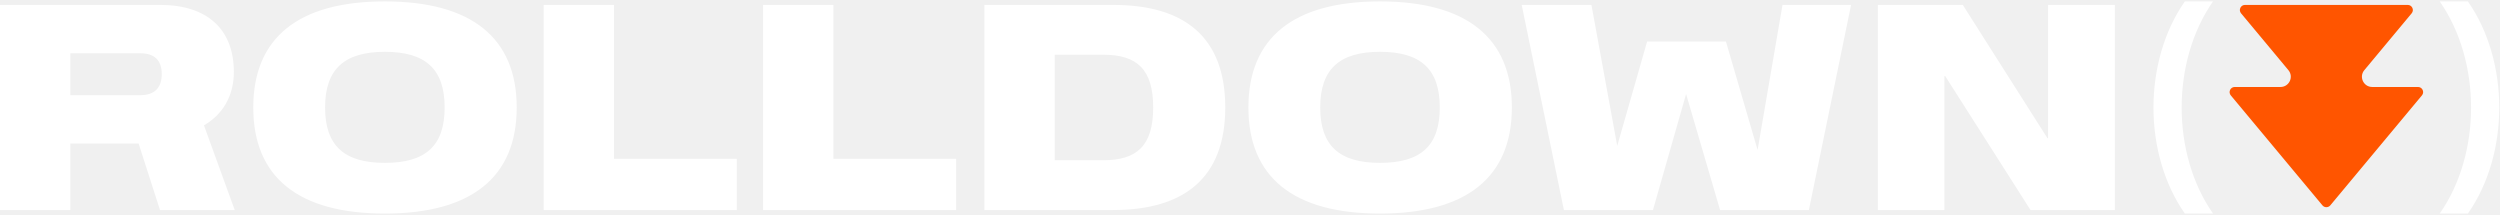
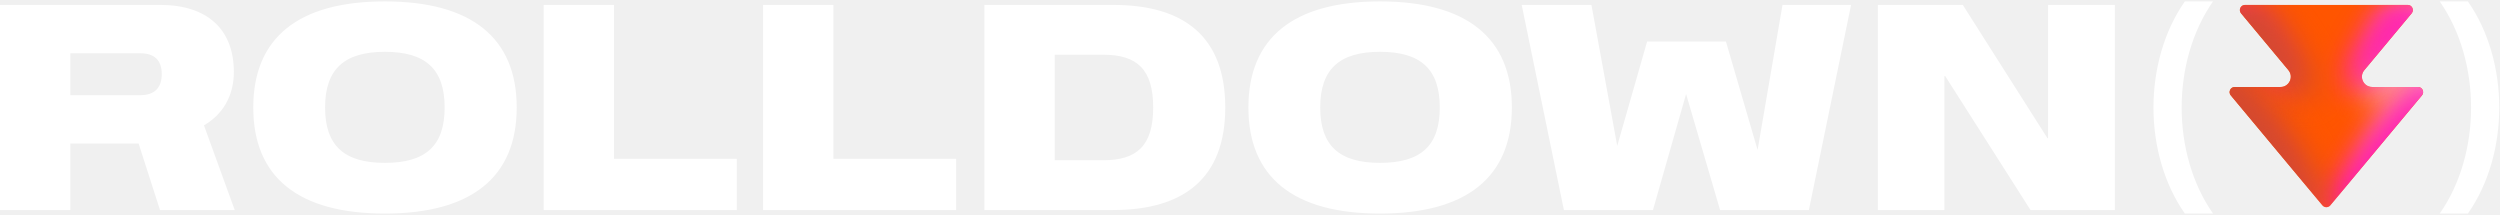
<svg xmlns="http://www.w3.org/2000/svg" id="argxs" width="512px" height="44px" viewBox="0 0 512 43.39" preserveAspectRatio="xMidYMid">
  <path d="M 78.817 -0.016 C 96.523 -0.016 105.823 7.425 105.823 21.709 C 105.823 35.992 96.523 43.433 78.817 43.433 C 61.114 43.433 51.87 35.992 51.87 21.709 C 51.87 7.425 61.114 -0.016 78.817 -0.016 Z M 282.621 -0.016 C 300.324 -0.016 309.63 7.425 309.63 21.709 C 309.63 35.992 300.324 43.433 282.621 43.433 C 264.918 43.433 255.674 35.992 255.674 21.709 C 255.674 7.425 264.918 -0.016 282.621 -0.016 Z M 32.827 0.704 C 42.431 0.704 47.892 5.685 47.892 14.448 C 47.892 19.487 45.49 23.208 41.77 25.367 L 48.072 42.71 L 32.768 42.71 L 28.387 29.088 L 14.404 29.088 L 14.404 42.71 L 0 42.71 L 0 0.704 L 32.827 0.704 Z M 125.747 32.213 L 150.894 32.213 L 150.894 42.71 L 111.346 42.71 L 111.346 0.704 L 125.747 0.704 L 125.747 32.213 Z M 170.676 32.213 L 195.82 32.213 L 195.82 42.71 L 156.272 42.71 L 156.272 0.704 L 170.676 0.704 L 170.676 32.213 Z M 228.011 0.704 C 242.592 0.704 250.933 7.304 250.933 21.709 C 250.933 36.11 242.53 42.71 227.949 42.71 L 201.604 42.71 L 201.604 0.704 L 228.011 0.704 Z M 331.208 29.569 L 337.33 8.204 L 353.472 8.204 L 359.955 30.41 L 365.056 0.704 L 379.1 0.704 L 370.458 42.71 L 352.272 42.71 L 345.311 18.947 L 338.528 42.71 L 320.286 42.71 L 311.644 0.704 L 325.927 0.704 L 331.208 29.569 Z M 401.982 0.704 L 419.328 28.011 L 419.449 28.011 L 419.449 0.704 L 433.13 0.704 L 433.13 42.71 L 415.85 42.71 L 398.383 15.285 L 398.206 15.285 L 398.206 42.71 L 384.583 42.71 L 384.583 0.704 L 401.982 0.704 Z M 78.817 10.305 C 70.476 10.305 66.576 13.905 66.576 21.709 C 66.576 29.51 70.476 33.05 78.817 33.05 C 87.161 33.05 91.062 29.569 91.062 21.709 C 91.062 13.846 87.161 10.305 78.817 10.305 Z M 282.621 10.305 C 274.28 10.305 270.379 13.905 270.379 21.709 C 270.379 29.51 274.28 33.05 282.621 33.05 C 290.962 33.05 294.866 29.569 294.866 21.709 C 294.866 13.846 290.962 10.305 282.621 10.305 Z M 216.005 32.51 L 225.966 32.51 C 232.808 32.51 236.172 29.569 236.172 21.709 C 236.172 13.846 232.808 10.904 225.966 10.904 L 216.005 10.904 L 216.005 32.51 Z M 14.404 19.186 L 28.746 19.186 C 31.685 19.186 33.128 17.625 33.128 14.867 C 33.128 12.105 31.685 10.606 28.746 10.606 L 14.404 10.606 L 14.404 19.186 Z" fill="#FFF" />
  <path d="M 493.106 0.701 C 493.993 0.701 494.48 1.738 493.909 2.423 L 484.212 14.063 C 483.071 15.428 484.045 17.507 485.826 17.507 L 495.21 17.507 C 496.097 17.507 496.584 18.547 496.013 19.229 L 477.246 41.751 C 476.827 42.254 476.051 42.254 475.633 41.751 L 456.865 19.229 C 456.298 18.547 456.782 17.507 457.672 17.507 L 467.05 17.507 C 468.831 17.507 469.805 15.428 468.666 14.063 L 458.969 2.423 C 458.398 1.738 458.886 0.701 459.773 0.701 L 493.106 0.701 Z" fill="#FF5500" />
  <mask id="argxs_rolldown_logo_attr_1" style="mask-type:alpha" maskUnits="userSpaceOnUse" x="157" y="0" width="15" height="15">
-     <path d="M170.233 0.248C170.54 0.248 170.708 0.606 170.511 0.842L167.163 4.86C166.769 5.333 167.105 6.05 167.72 6.05H170.959C171.266 6.05 171.434 6.409 171.237 6.645L164.758 14.42C164.613 14.594 164.346 14.594 164.201 14.42L157.722 6.645C157.526 6.409 157.693 6.05 158.001 6.05H161.238C161.853 6.05 162.189 5.333 161.796 4.86L158.448 0.842C158.251 0.606 158.419 0.248 158.726 0.248H170.233Z" fill="#000" />
+     <path d="M170.233 0.248C170.54 0.248 170.708 0.606 170.511 0.842L167.163 4.86C166.769 5.333 167.105 6.05 167.72 6.05H170.959C171.266 6.05 171.434 6.409 171.237 6.645L164.758 14.42C164.613 14.594 164.346 14.594 164.201 14.42L157.722 6.645C157.526 6.409 157.693 6.05 158.001 6.05H161.238C161.853 6.05 162.189 5.333 161.796 4.86L158.448 0.842C158.251 0.606 158.419 0.248 158.726 0.248H170.233Z" />
  </mask>
  <g mask="url(#argxs_rolldown_logo_attr_1)" transform="matrix(2.896649, 0, 0, 2.896649, 0, -0.016691)">
    <g filter="url(#argxs_rolldown_logo_attr_2)">
      <ellipse cx="1.73" cy="7.56" rx="1.73" ry="7.56" transform="matrix(-0.863806 -0.503824 -0.503824 0.863806 176.756 -5.36069)" fill="#FFE7E5" />
    </g>
    <g filter="url(#argxs_rolldown_logo_attr_3)">
      <ellipse cx="1.73" cy="7.56" rx="1.73" ry="7.56" transform="matrix(-0.863806 -0.503824 -0.503824 0.863806 176.388 2.00551)" fill="#FFE7E5" />
    </g>
    <g filter="url(#argxs_rolldown_logo_attr_4)">
      <ellipse cx="157.853" cy="0.464" rx="1.192" ry="6.999" transform="rotate(-36.0929 157.853 0.463649)" fill="#FF19AF" />
    </g>
    <g filter="url(#argxs_rolldown_logo_attr_5)">
      <ellipse cx="159.695" cy="10.934" rx="1.192" ry="6.999" transform="rotate(-36.0929 159.695 10.9335)" fill="#FF19AF" />
    </g>
    <g filter="url(#argxs_rolldown_logo_attr_6)">
      <ellipse cx="1.192" cy="6.999" rx="1.192" ry="6.999" transform="matrix(-0.808063 -0.589096 -0.589096 0.808063 176.199 -4.48929)" fill="#FF19AF" />
    </g>
    <g filter="url(#argxs_rolldown_logo_attr_7)">
      <ellipse cx="1.192" cy="6.999" rx="1.192" ry="6.999" transform="matrix(-0.808063 -0.589096 -0.589096 0.808063 173.99 5.98055)" fill="#FF19AF" />
    </g>
    <g filter="url(#argxs_rolldown_logo_attr_8)">
      <ellipse cx="1.192" cy="6.999" rx="1.192" ry="6.999" transform="matrix(-0.808063 -0.589096 -0.589096 0.808063 175.095 -4.48929)" fill="#FF19AF" />
    </g>
    <g filter="url(#argxs_rolldown_logo_attr_9)">
      <ellipse cx="1.192" cy="6.999" rx="1.192" ry="6.999" transform="matrix(-0.808063 -0.589096 -0.589096 0.808063 173.253 5.98055)" fill="#FF19AF" />
    </g>
    <g filter="url(#argxs_rolldown_logo_attr_10)">
      <ellipse cx="158.534" cy="0.97" rx="1.73" ry="7.56" transform="rotate(-40.9103 158.534 0.970065)" fill="#D14B2A" />
    </g>
    <g filter="url(#argxs_rolldown_logo_attr_11)">
      <ellipse cx="159.711" cy="9.138" rx="1.73" ry="7.56" transform="rotate(-35.8882 159.711 9.1377)" fill="#D14B2A" />
    </g>
  </g>
  <path d="M 447.457 -0.016 C 438.914 12.21 438.865 31.164 447.457 43.433 L 453.226 43.433 C 444.64 31.164 444.689 12.21 453.226 -0.016 L 447.457 -0.016 Z" fill="#FFF" />
  <path d="M 505.425 -0.016 L 499.653 -0.016 C 508.193 12.21 508.242 31.164 499.653 43.433 L 505.425 43.433 C 514.014 31.164 513.964 12.21 505.425 -0.016 Z" fill="#FFF" />
  <defs>
    <filter id="argxs_rolldown_logo_attr_2" x="165.149" y="-8.501" width="12.605" height="17.598" filterUnits="userSpaceOnUse" color-interpolation-filters="sRGB">
-       <feFlood flood-opacity="0" result="argxs_rolldown_logo_attr_12" />
-       <feBlend mode="normal" in="argxs_rolldown_logo_attr_13" in2="argxs_rolldown_logo_attr_12" result="argxs_rolldown_logo_attr_14" />
-       <feGaussianBlur stdDeviation="1.105" result="argxs_rolldown_logo_attr_15" />
+       <feFlood flood-opacity="0" result="flood" />
+       <feBlend mode="normal" in="SourceGraphic" in2="flood" />
+       <feGaussianBlur stdDeviation="1.105" />
    </filter>
    <filter id="argxs_rolldown_logo_attr_3" x="164.781" y="-1.135" width="12.605" height="17.598" filterUnits="userSpaceOnUse" color-interpolation-filters="sRGB">
-       <feFlood flood-opacity="0" result="argxs_rolldown_logo_attr_12" />
-       <feBlend mode="normal" in="argxs_rolldown_logo_attr_13" in2="argxs_rolldown_logo_attr_12" result="argxs_rolldown_logo_attr_14" />
-       <feGaussianBlur stdDeviation="1.105" result="argxs_rolldown_logo_attr_15" />
+       <feFlood flood-opacity="0" result="flood" />
+       <feBlend mode="normal" in="SourceGraphic" in2="flood" />
+       <feGaussianBlur stdDeviation="1.105" />
    </filter>
    <filter id="argxs_rolldown_logo_attr_4" x="151.408" y="-7.446" width="12.89" height="15.819" filterUnits="userSpaceOnUse" color-interpolation-filters="sRGB">
-       <feFlood flood-opacity="0" result="argxs_rolldown_logo_attr_12" />
-       <feBlend mode="normal" in="argxs_rolldown_logo_attr_13" in2="argxs_rolldown_logo_attr_12" result="argxs_rolldown_logo_attr_14" />
-       <feGaussianBlur stdDeviation="1.105" result="argxs_rolldown_logo_attr_15" />
+       <feFlood flood-opacity="0" result="flood" />
+       <feBlend mode="normal" in="SourceGraphic" in2="flood" />
+       <feGaussianBlur stdDeviation="1.105" />
    </filter>
    <filter id="argxs_rolldown_logo_attr_5" x="153.25" y="3.024" width="12.89" height="15.819" filterUnits="userSpaceOnUse" color-interpolation-filters="sRGB">
-       <feFlood flood-opacity="0" result="argxs_rolldown_logo_attr_12" />
-       <feBlend mode="normal" in="argxs_rolldown_logo_attr_13" in2="argxs_rolldown_logo_attr_12" result="argxs_rolldown_logo_attr_14" />
-       <feGaussianBlur stdDeviation="1.105" result="argxs_rolldown_logo_attr_15" />
+       <feFlood flood-opacity="0" result="flood" />
+       <feBlend mode="normal" in="SourceGraphic" in2="flood" />
+       <feGaussianBlur stdDeviation="1.105" />
    </filter>
    <filter id="argxs_rolldown_logo_attr_6" x="164.668" y="-7.446" width="12.89" height="15.819" filterUnits="userSpaceOnUse" color-interpolation-filters="sRGB">
-       <feFlood flood-opacity="0" result="argxs_rolldown_logo_attr_12" />
-       <feBlend mode="normal" in="argxs_rolldown_logo_attr_13" in2="argxs_rolldown_logo_attr_12" result="argxs_rolldown_logo_attr_14" />
-       <feGaussianBlur stdDeviation="1.105" result="argxs_rolldown_logo_attr_15" />
+       <feFlood flood-opacity="0" result="flood" />
+       <feBlend mode="normal" in="SourceGraphic" in2="flood" />
+       <feGaussianBlur stdDeviation="1.105" />
    </filter>
    <filter id="argxs_rolldown_logo_attr_7" x="162.459" y="3.024" width="12.89" height="15.819" filterUnits="userSpaceOnUse" color-interpolation-filters="sRGB">
-       <feFlood flood-opacity="0" result="argxs_rolldown_logo_attr_12" />
-       <feBlend mode="normal" in="argxs_rolldown_logo_attr_13" in2="argxs_rolldown_logo_attr_12" result="argxs_rolldown_logo_attr_14" />
-       <feGaussianBlur stdDeviation="1.105" result="argxs_rolldown_logo_attr_15" />
+       <feFlood flood-opacity="0" result="flood" />
+       <feBlend mode="normal" in="SourceGraphic" in2="flood" />
+       <feGaussianBlur stdDeviation="1.105" />
    </filter>
    <filter id="argxs_rolldown_logo_attr_8" x="163.564" y="-7.446" width="12.89" height="15.819" filterUnits="userSpaceOnUse" color-interpolation-filters="sRGB">
-       <feFlood flood-opacity="0" result="argxs_rolldown_logo_attr_12" />
-       <feBlend mode="normal" in="argxs_rolldown_logo_attr_13" in2="argxs_rolldown_logo_attr_12" result="argxs_rolldown_logo_attr_14" />
-       <feGaussianBlur stdDeviation="1.105" result="argxs_rolldown_logo_attr_15" />
+       <feFlood flood-opacity="0" result="flood" />
+       <feBlend mode="normal" in="SourceGraphic" in2="flood" />
+       <feGaussianBlur stdDeviation="1.105" />
    </filter>
    <filter id="argxs_rolldown_logo_attr_9" x="161.722" y="3.024" width="12.89" height="15.819" filterUnits="userSpaceOnUse" color-interpolation-filters="sRGB">
-       <feFlood flood-opacity="0" result="argxs_rolldown_logo_attr_12" />
-       <feBlend mode="normal" in="argxs_rolldown_logo_attr_13" in2="argxs_rolldown_logo_attr_12" result="argxs_rolldown_logo_attr_14" />
-       <feGaussianBlur stdDeviation="1.105" result="argxs_rolldown_logo_attr_15" />
+       <feFlood flood-opacity="0" result="flood" />
+       <feBlend mode="normal" in="SourceGraphic" in2="flood" />
+       <feGaussianBlur stdDeviation="1.105" />
    </filter>
    <filter id="argxs_rolldown_logo_attr_10" x="151.202" y="-7.066" width="14.664" height="16.072" filterUnits="userSpaceOnUse" color-interpolation-filters="sRGB">
-       <feFlood flood-opacity="0" result="argxs_rolldown_logo_attr_12" />
-       <feBlend mode="normal" in="argxs_rolldown_logo_attr_13" in2="argxs_rolldown_logo_attr_12" result="argxs_rolldown_logo_attr_14" />
-       <feGaussianBlur stdDeviation="1.105" result="argxs_rolldown_logo_attr_15" />
+       <feFlood flood-opacity="0" result="flood" />
+       <feBlend mode="normal" in="SourceGraphic" in2="flood" />
+       <feGaussianBlur stdDeviation="1.105" />
    </filter>
    <filter id="argxs_rolldown_logo_attr_11" x="152.852" y="0.718" width="13.72" height="16.839" filterUnits="userSpaceOnUse" color-interpolation-filters="sRGB">
-       <feFlood flood-opacity="0" result="argxs_rolldown_logo_attr_12" />
-       <feBlend mode="normal" in="argxs_rolldown_logo_attr_13" in2="argxs_rolldown_logo_attr_12" result="argxs_rolldown_logo_attr_14" />
-       <feGaussianBlur stdDeviation="1.105" result="argxs_rolldown_logo_attr_15" />
+       <feFlood flood-opacity="0" result="flood" />
+       <feBlend mode="normal" in="SourceGraphic" in2="flood" />
+       <feGaussianBlur stdDeviation="1.105" />
    </filter>
  </defs>
</svg>
